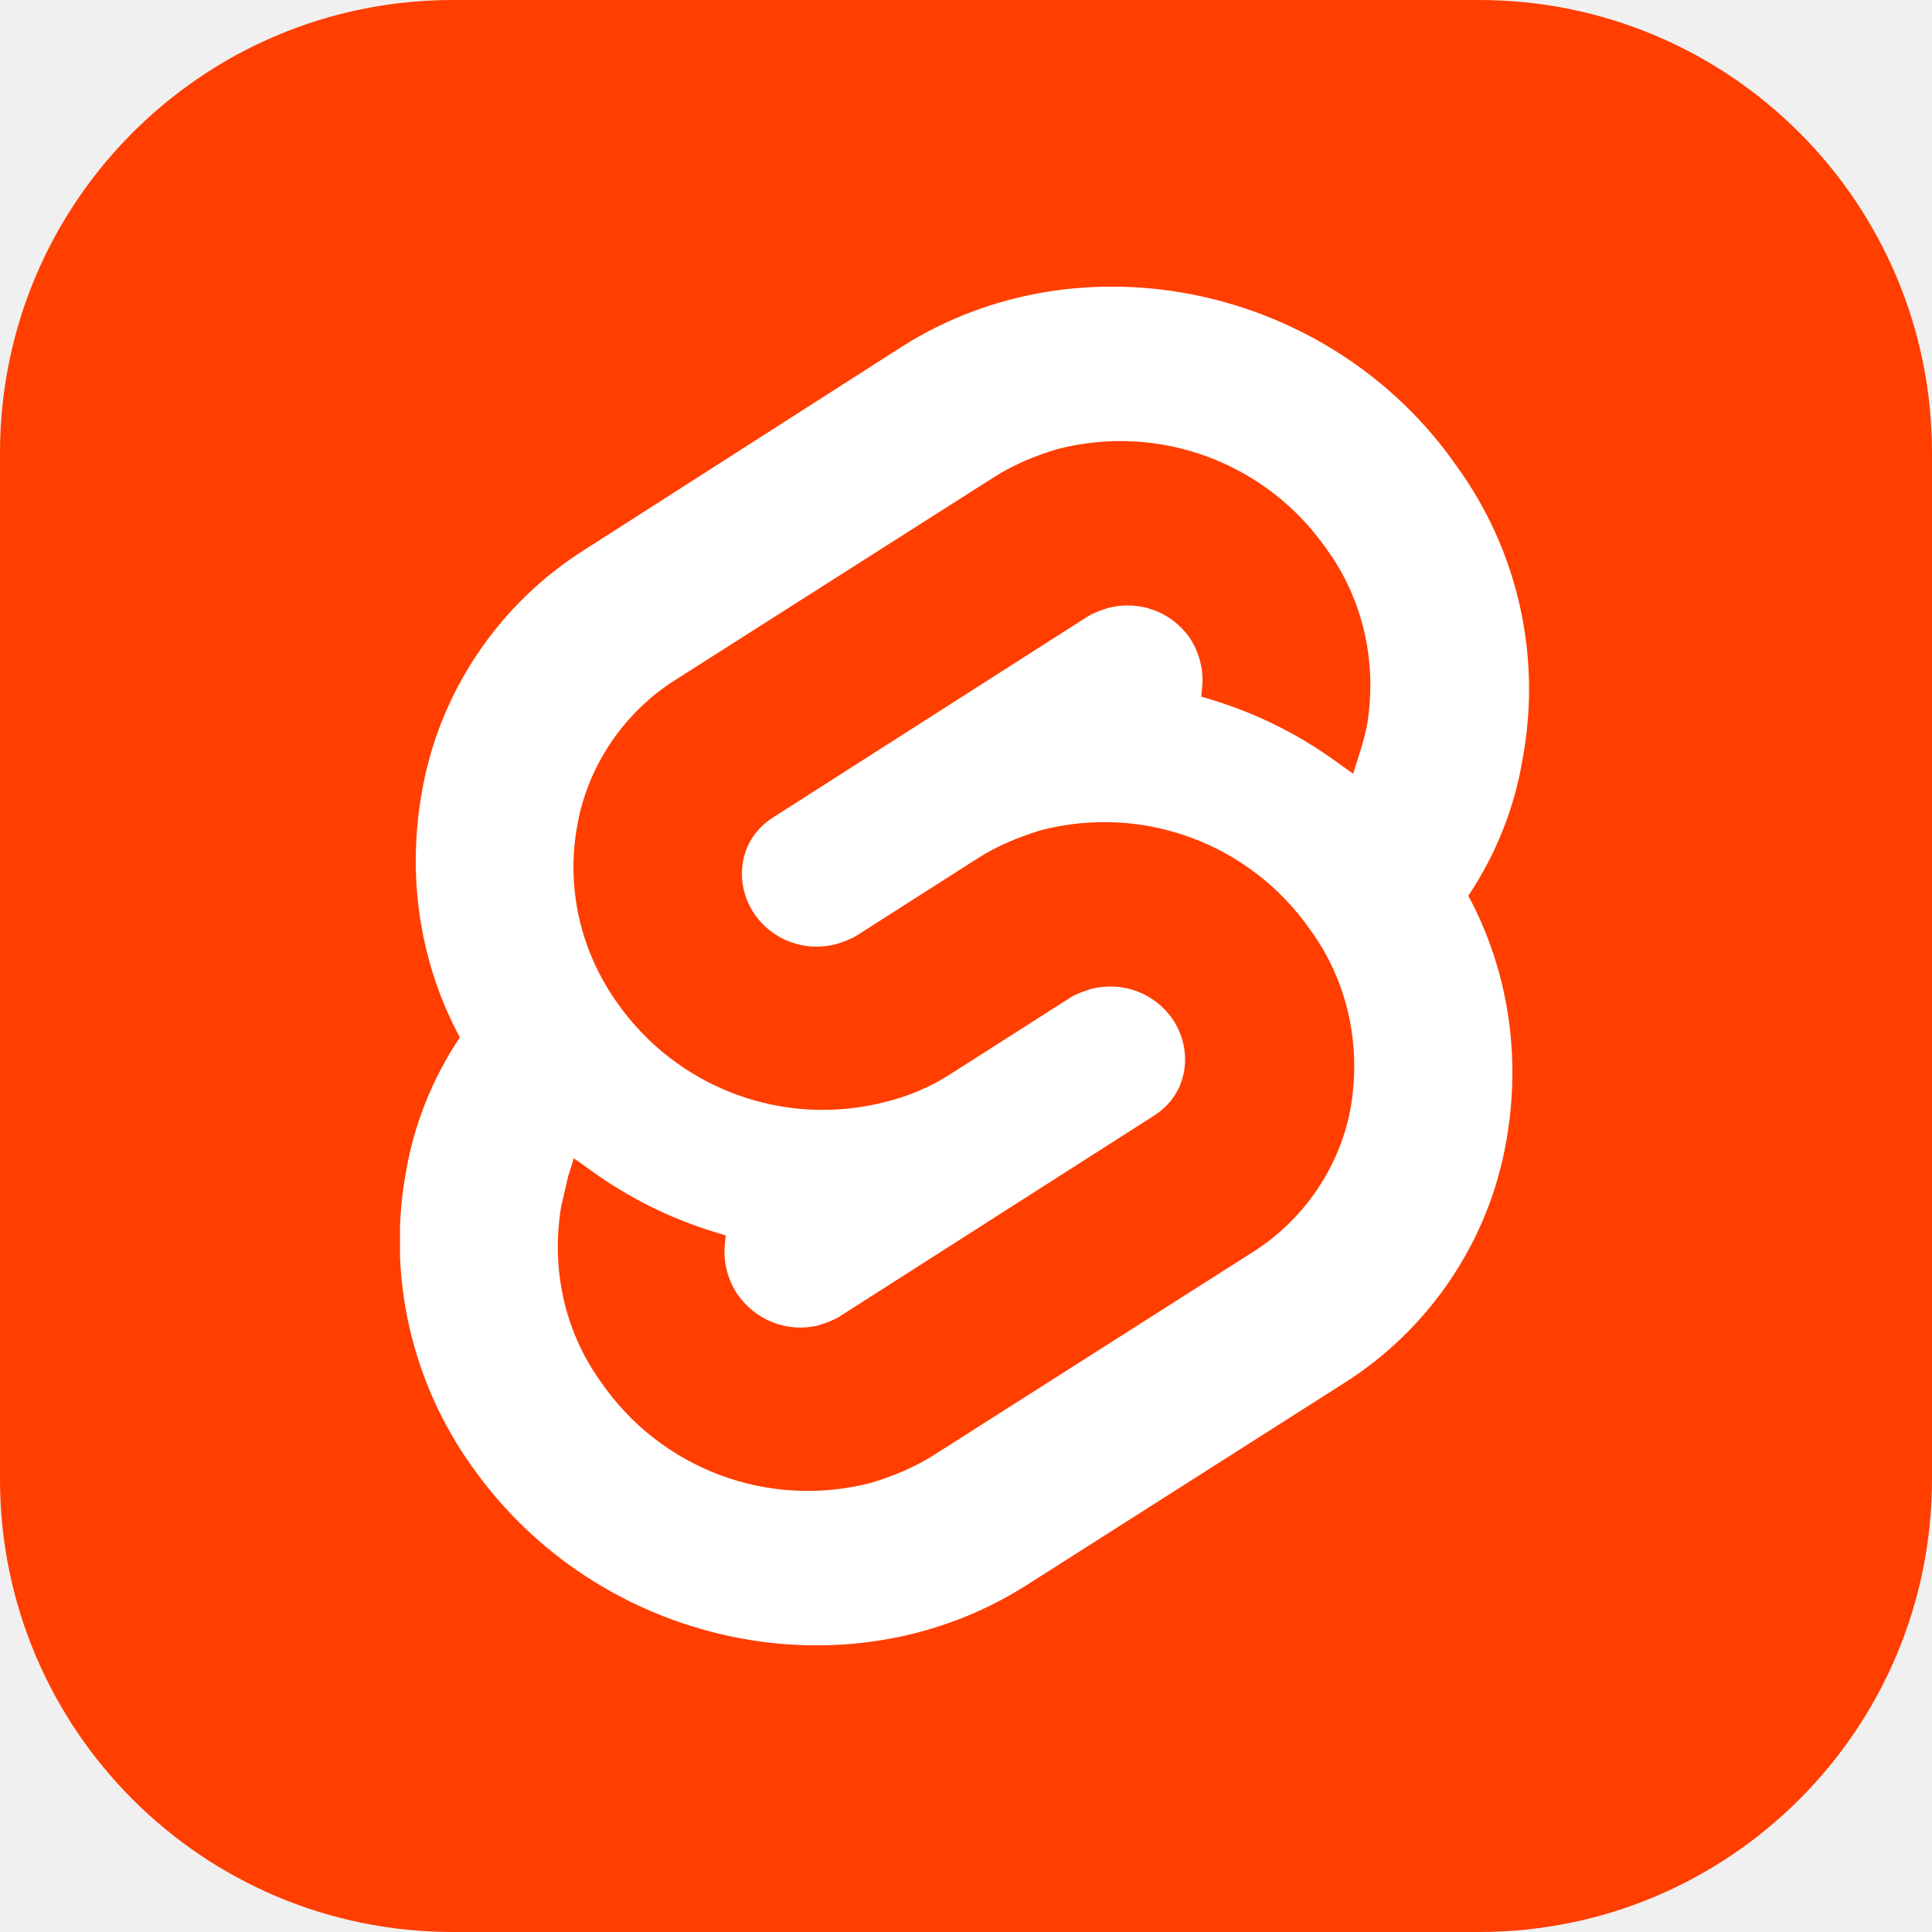
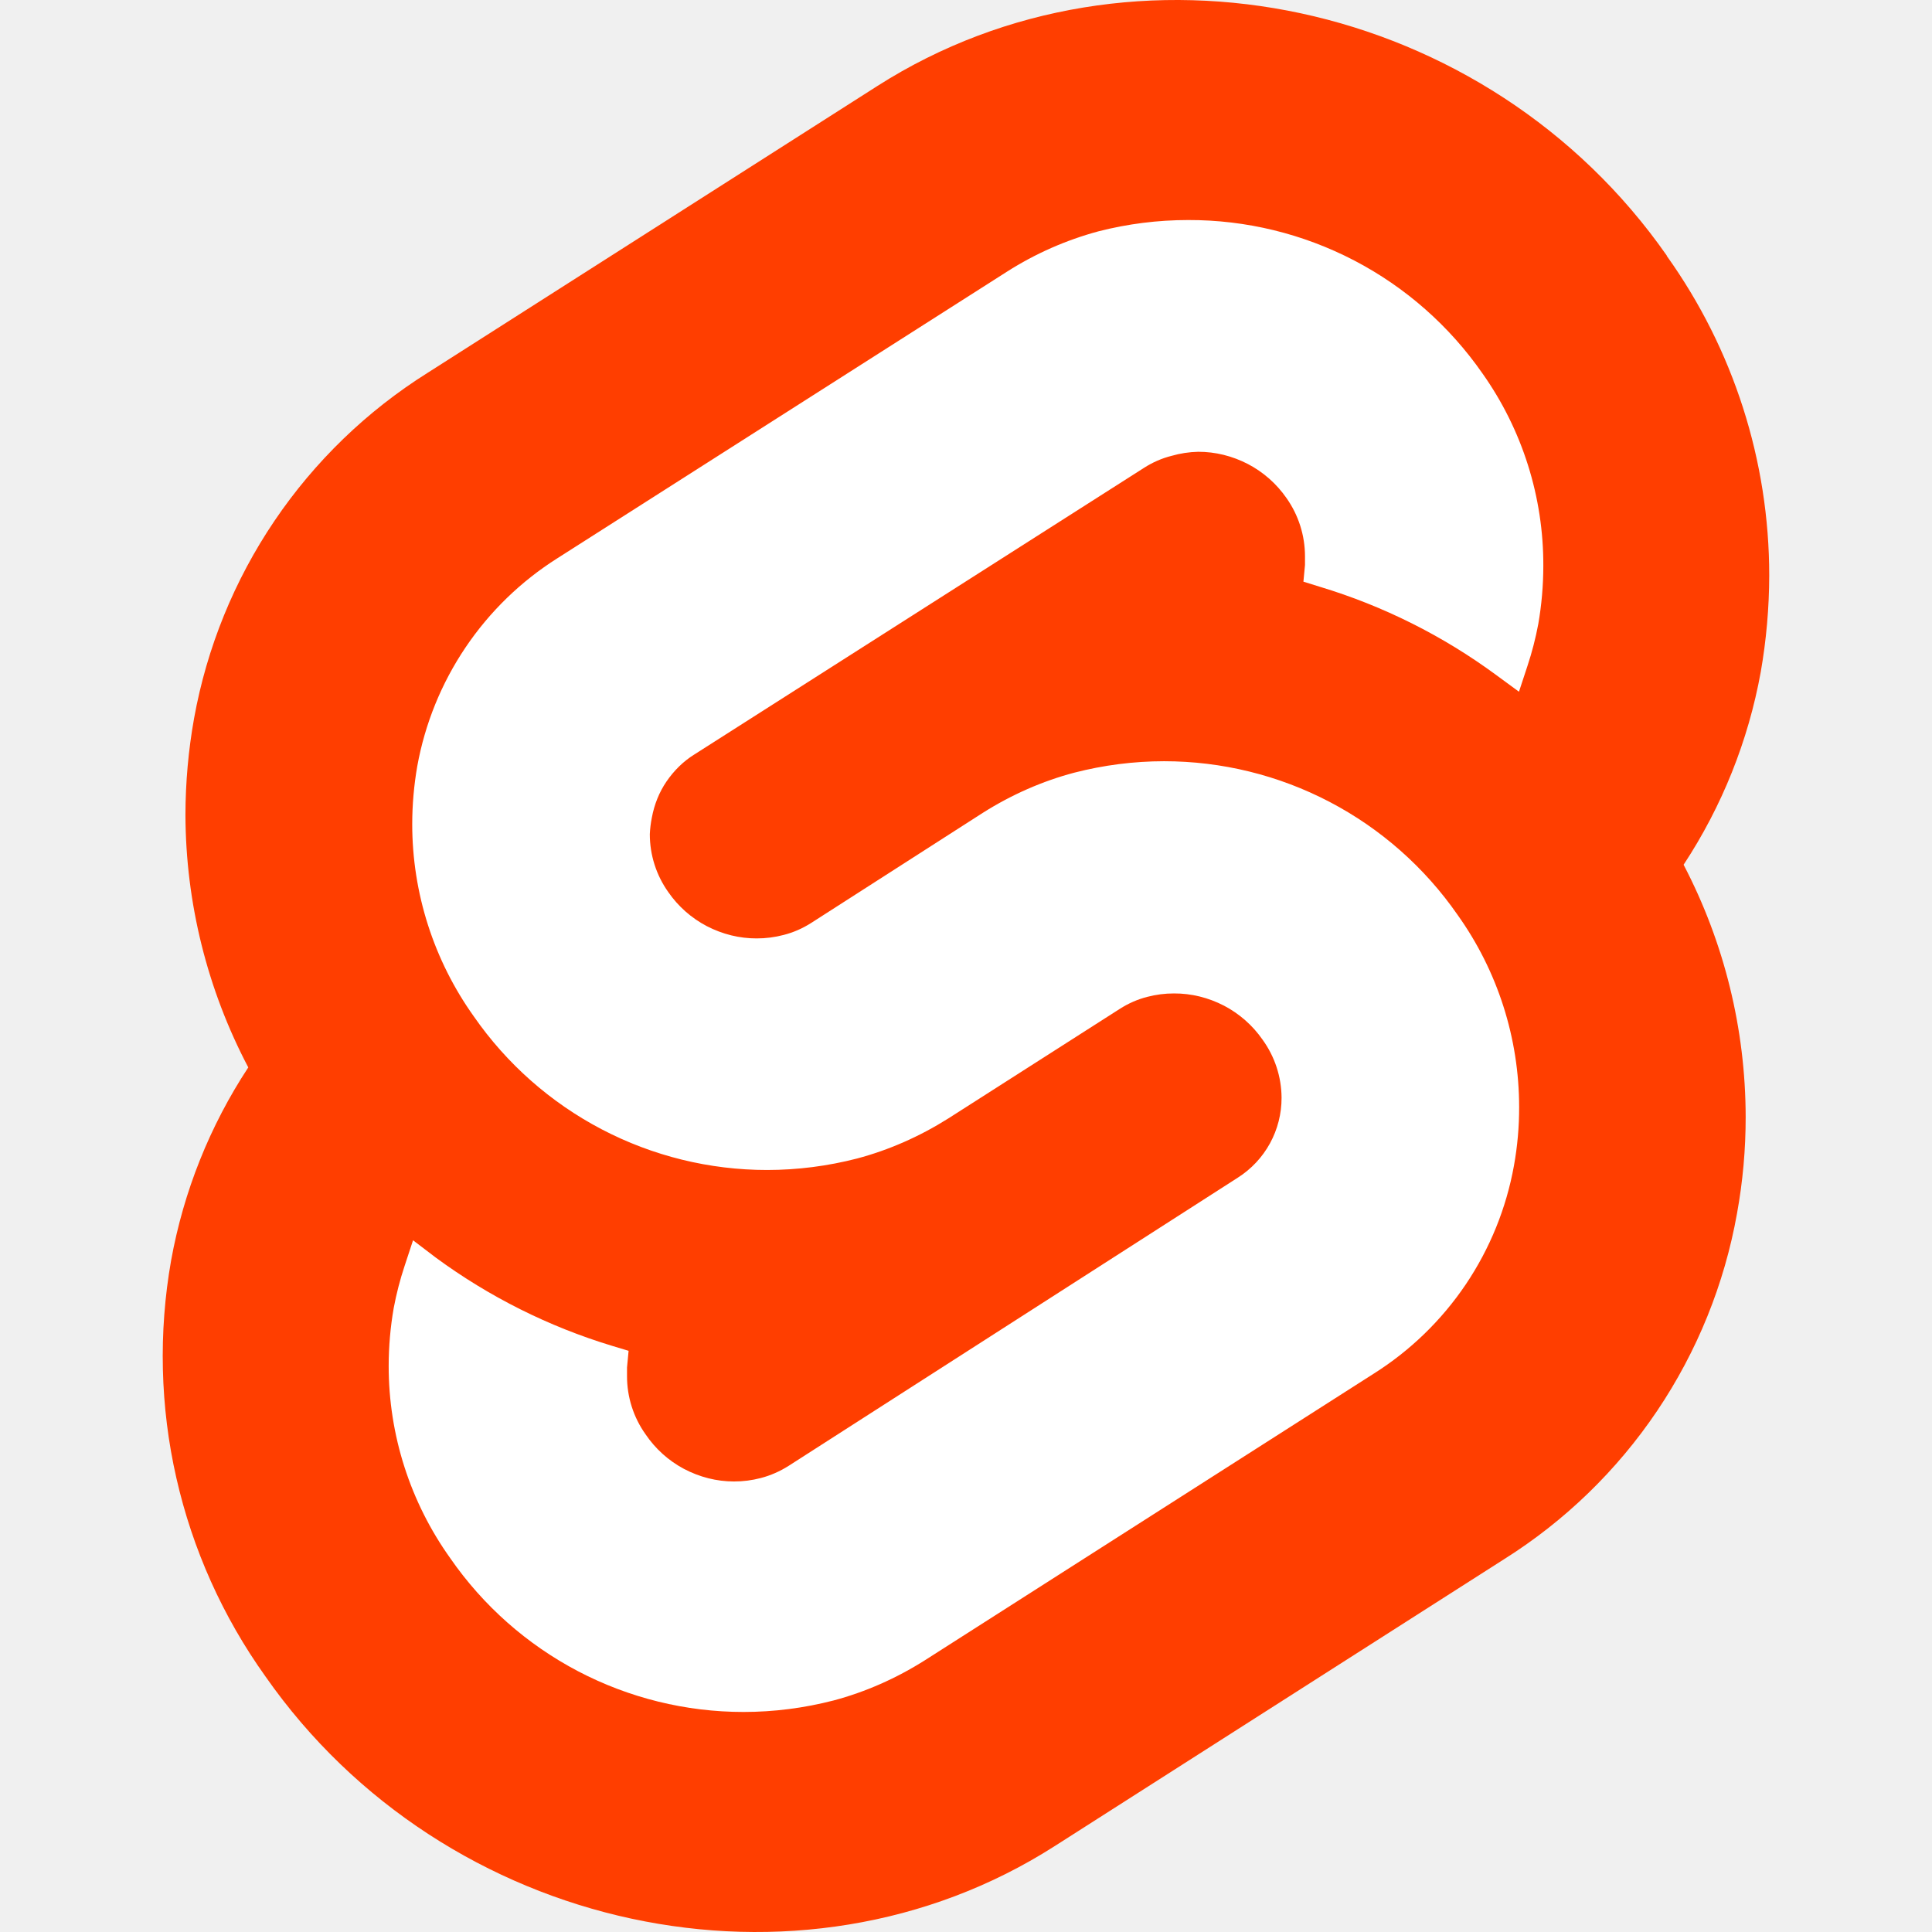
- <svg xmlns="http://www.w3.org/2000/svg" width="256" height="256" fill="none" viewBox="0 0 256 256">
-   <rect width="256" height="256" fill="#FF3E00" rx="60" />
-   <g clip-path="url(#clip0_7_282)">
-     <path fill="#fff" d="M193.034 61.797C176.407 37.847 143.305 30.831 119.509 45.932L77.559 72.78C66.119 79.949 58.187 91.695 55.898 104.966C53.915 116.102 55.593 127.542 60.932 137.458C57.271 142.949 54.831 149.051 53.763 155.458C51.322 169.034 54.526 183.068 62.458 194.203C79.237 218.153 112.186 225.169 135.983 210.068L177.932 183.373C189.373 176.203 197.305 164.458 199.593 151.186C201.576 140.051 199.898 128.61 194.559 118.695C198.22 113.203 200.661 107.102 201.729 100.695C204.322 86.966 201.119 72.932 193.034 61.797Z" />
-     <path fill="#FF3E00" d="M115.39 196.491C101.814 200 87.627 194.661 79.695 183.22C74.814 176.508 72.983 168.119 74.356 159.881C74.661 158.508 74.966 157.288 75.271 155.915L76.034 153.475L78.169 155C83.203 158.661 88.695 161.407 94.644 163.237L96.169 163.695L96.017 165.22C95.864 167.356 96.475 169.644 97.695 171.475C100.136 174.983 104.407 176.661 108.525 175.593C109.441 175.288 110.356 174.983 111.119 174.525L152.915 147.83C155.051 146.458 156.424 144.475 156.881 142.034C157.339 139.593 156.729 137 155.356 135.017C152.915 131.508 148.644 129.983 144.525 131.051C143.61 131.356 142.695 131.661 141.932 132.119L125.915 142.339C123.322 144.017 120.424 145.237 117.373 146C103.797 149.508 89.61 144.169 81.678 132.729C76.949 126.017 74.966 117.627 76.492 109.39C77.864 101.458 82.746 94.288 89.61 90.017L131.559 63.322C134.152 61.644 137.051 60.424 140.102 59.508C153.678 56 167.864 61.339 175.797 72.78C180.678 79.492 182.508 87.881 181.136 96.119C180.83 97.492 180.525 98.712 180.068 100.085L179.305 102.525L177.169 101C172.136 97.339 166.644 94.593 160.695 92.763L159.169 92.305L159.322 90.78C159.475 88.644 158.864 86.356 157.644 84.525C155.203 81.017 150.932 79.492 146.814 80.559C145.898 80.864 144.983 81.169 144.22 81.627L102.424 108.322C100.288 109.695 98.915 111.678 98.458 114.119C98 116.559 98.61 119.153 99.983 121.136C102.424 124.644 106.695 126.169 110.814 125.102C111.729 124.797 112.644 124.491 113.407 124.034L129.424 113.814C132.017 112.136 134.915 110.915 137.966 110C151.542 106.491 165.729 111.83 173.661 123.271C178.542 129.983 180.373 138.373 179 146.61C177.627 154.542 172.746 161.712 165.881 165.983L123.932 192.678C121.339 194.356 118.441 195.576 115.39 196.491Z" />
-   </g>
-   <defs>
-     <clipPath id="clip0_7_282">
-       <rect width="149.644" height="180" fill="#fff" transform="translate(53 38)" />
-     </clipPath>
-   </defs>
+ <svg xmlns="http://www.w3.org/2000/svg" viewBox="0 0 128 128">
+   <path d="M 110.431,16.936 C 98.552,-0.076 75.089,-5.118 58.131,5.696 l -29.793,19 c -4.03,2.529 -7.489,5.871 -10.155,9.814 -2.666,3.943 -4.479,8.399 -5.325,13.083 a 25.478,30.64 0 0 0 -0.572,6.396 c 0.018,5.831 1.447,11.571 4.163,16.73 -2.547,3.872 -4.286,8.22 -5.111,12.782 a 25.348,30.483 0 0 0 0.345,14.412 c 1.073,4.733 3.078,9.204 5.901,13.152 11.878,17.011 35.393,22.053 52.299,11.24 l 29.762,-19.001 c 4.028,-2.532 7.482,-5.878 10.141,-9.825 2.658,-3.947 4.463,-8.407 5.297,-13.093 0.383,-2.107 0.575,-4.244 0.572,-6.386 -0.007,-5.82 -1.418,-11.551 -4.112,-16.709 2.546,-3.869 4.285,-8.213 5.111,-12.771 0.369,-2.109 0.557,-4.245 0.562,-6.386 0.002,-7.595 -2.372,-15 -6.787,-21.178 z" fill="#ff3e00" id="path598" style="stroke-width:0.912" />
+   <path d="m 55.219,112.662 a 28.463,34.23 0 0 1 -5.954,0.76 c -3.821,0.001 -7.585,-0.925 -10.97,-2.7 -3.384,-1.774 -6.289,-4.343 -8.464,-7.487 -2.656,-3.716 -4.083,-8.171 -4.08,-12.74 a 15.658,18.83 0 0 1 0.333,-3.833 15.425,18.55 0 0 1 0.719,-2.782 l 0.562,-1.708 1.519,1.156 c 3.528,2.591 7.47,4.564 11.658,5.834 l 1.104,0.333 -0.104,1.104 v 0.573 c -0.003,1.381 0.427,2.73 1.228,3.854 0.647,0.958 1.518,1.744 2.538,2.288 a 8.262,9.936 0 0 0 3.312,0.837 8.251,9.923 0 0 0 1.79,-0.229 7.272,8.745 0 0 0 1.833,-0.802 l 29.761,-19.094 c 0.892,-0.566 1.627,-1.349 2.135,-2.276 0.507,-0.927 0.772,-1.968 0.768,-3.026 -0.008,-1.381 -0.449,-2.725 -1.26,-3.844 -0.657,-0.946 -1.533,-1.718 -2.554,-2.252 a 8.313,9.997 0 0 0 -3.307,-0.81 8.246,9.917 0 0 0 -1.79,0.23 6.938,8.344 0 0 0 -1.821,0.801 l -11.346,7.25 a 24.376,29.314 0 0 1 -6.048,2.656 c -1.946,0.502 -3.946,0.758 -5.955,0.76 -3.82,0 -7.583,-0.926 -10.967,-2.698 -3.384,-1.772 -6.29,-4.338 -8.468,-7.478 -2.653,-3.718 -4.08,-8.172 -4.08,-12.74 0.002,-1.285 0.113,-2.567 0.333,-3.833 0.51,-2.816 1.597,-5.495 3.196,-7.867 1.598,-2.373 3.672,-4.387 6.089,-5.914 l 29.792,-18.99 c 1.869,-1.19 3.908,-2.09 6.048,-2.667 1.946,-0.499 3.946,-0.75 5.954,-0.75 3.829,-0.01 7.604,0.91 11,2.681 3.396,1.77 6.311,4.34 8.497,7.486 2.637,3.727 4.045,8.184 4.029,12.75 a 15.748,18.939 0 0 1 -0.333,3.844 15.407,18.529 0 0 1 -0.718,2.781 l -0.562,1.708 -1.519,-1.114 c -3.526,-2.595 -7.469,-4.568 -11.658,-5.834 l -1.104,-0.343 0.104,-1.105 v -0.572 c 0,-1.385 -0.429,-2.735 -1.228,-3.865 -0.656,-0.945 -1.53,-1.716 -2.549,-2.25 a 8.309,9.992 0 0 0 -3.301,-0.813 8.221,9.887 0 0 0 -1.769,0.271 6.819,8.2 0 0 0 -1.832,0.802 l -29.792,18.99 a 5.88,7.071 0 0 0 -1.837,1.79 4.751,5.713 0 0 0 -0.963,2.377 5.037,6.057 0 0 0 -0.136,1.104 c -8.31e-4,1.378 0.428,2.722 1.228,3.844 0.655,0.945 1.53,1.717 2.549,2.25 a 8.299,9.98 0 0 0 3.301,0.812 8.247,9.918 0 0 0 1.79,-0.23 6.943,8.35 0 0 0 1.833,-0.801 l 11.367,-7.292 a 24.218,29.125 0 0 1 6.048,-2.656 28.526,34.305 0 0 1 5.954,-0.76 c 3.822,0 7.586,0.925 10.972,2.697 3.386,1.772 6.294,4.339 8.473,7.48 2.653,3.717 4.079,8.171 4.08,12.74 0.003,1.299 -0.112,2.596 -0.343,3.874 -0.506,2.817 -1.594,5.497 -3.192,7.87 -1.599,2.372 -3.674,4.385 -6.093,5.911 l -29.74,18.99 a 24.308,29.233 0 0 1 -6.058,2.667 z" fill="#ffffff" id="path600" style="stroke-width:0.912" />
</svg>
